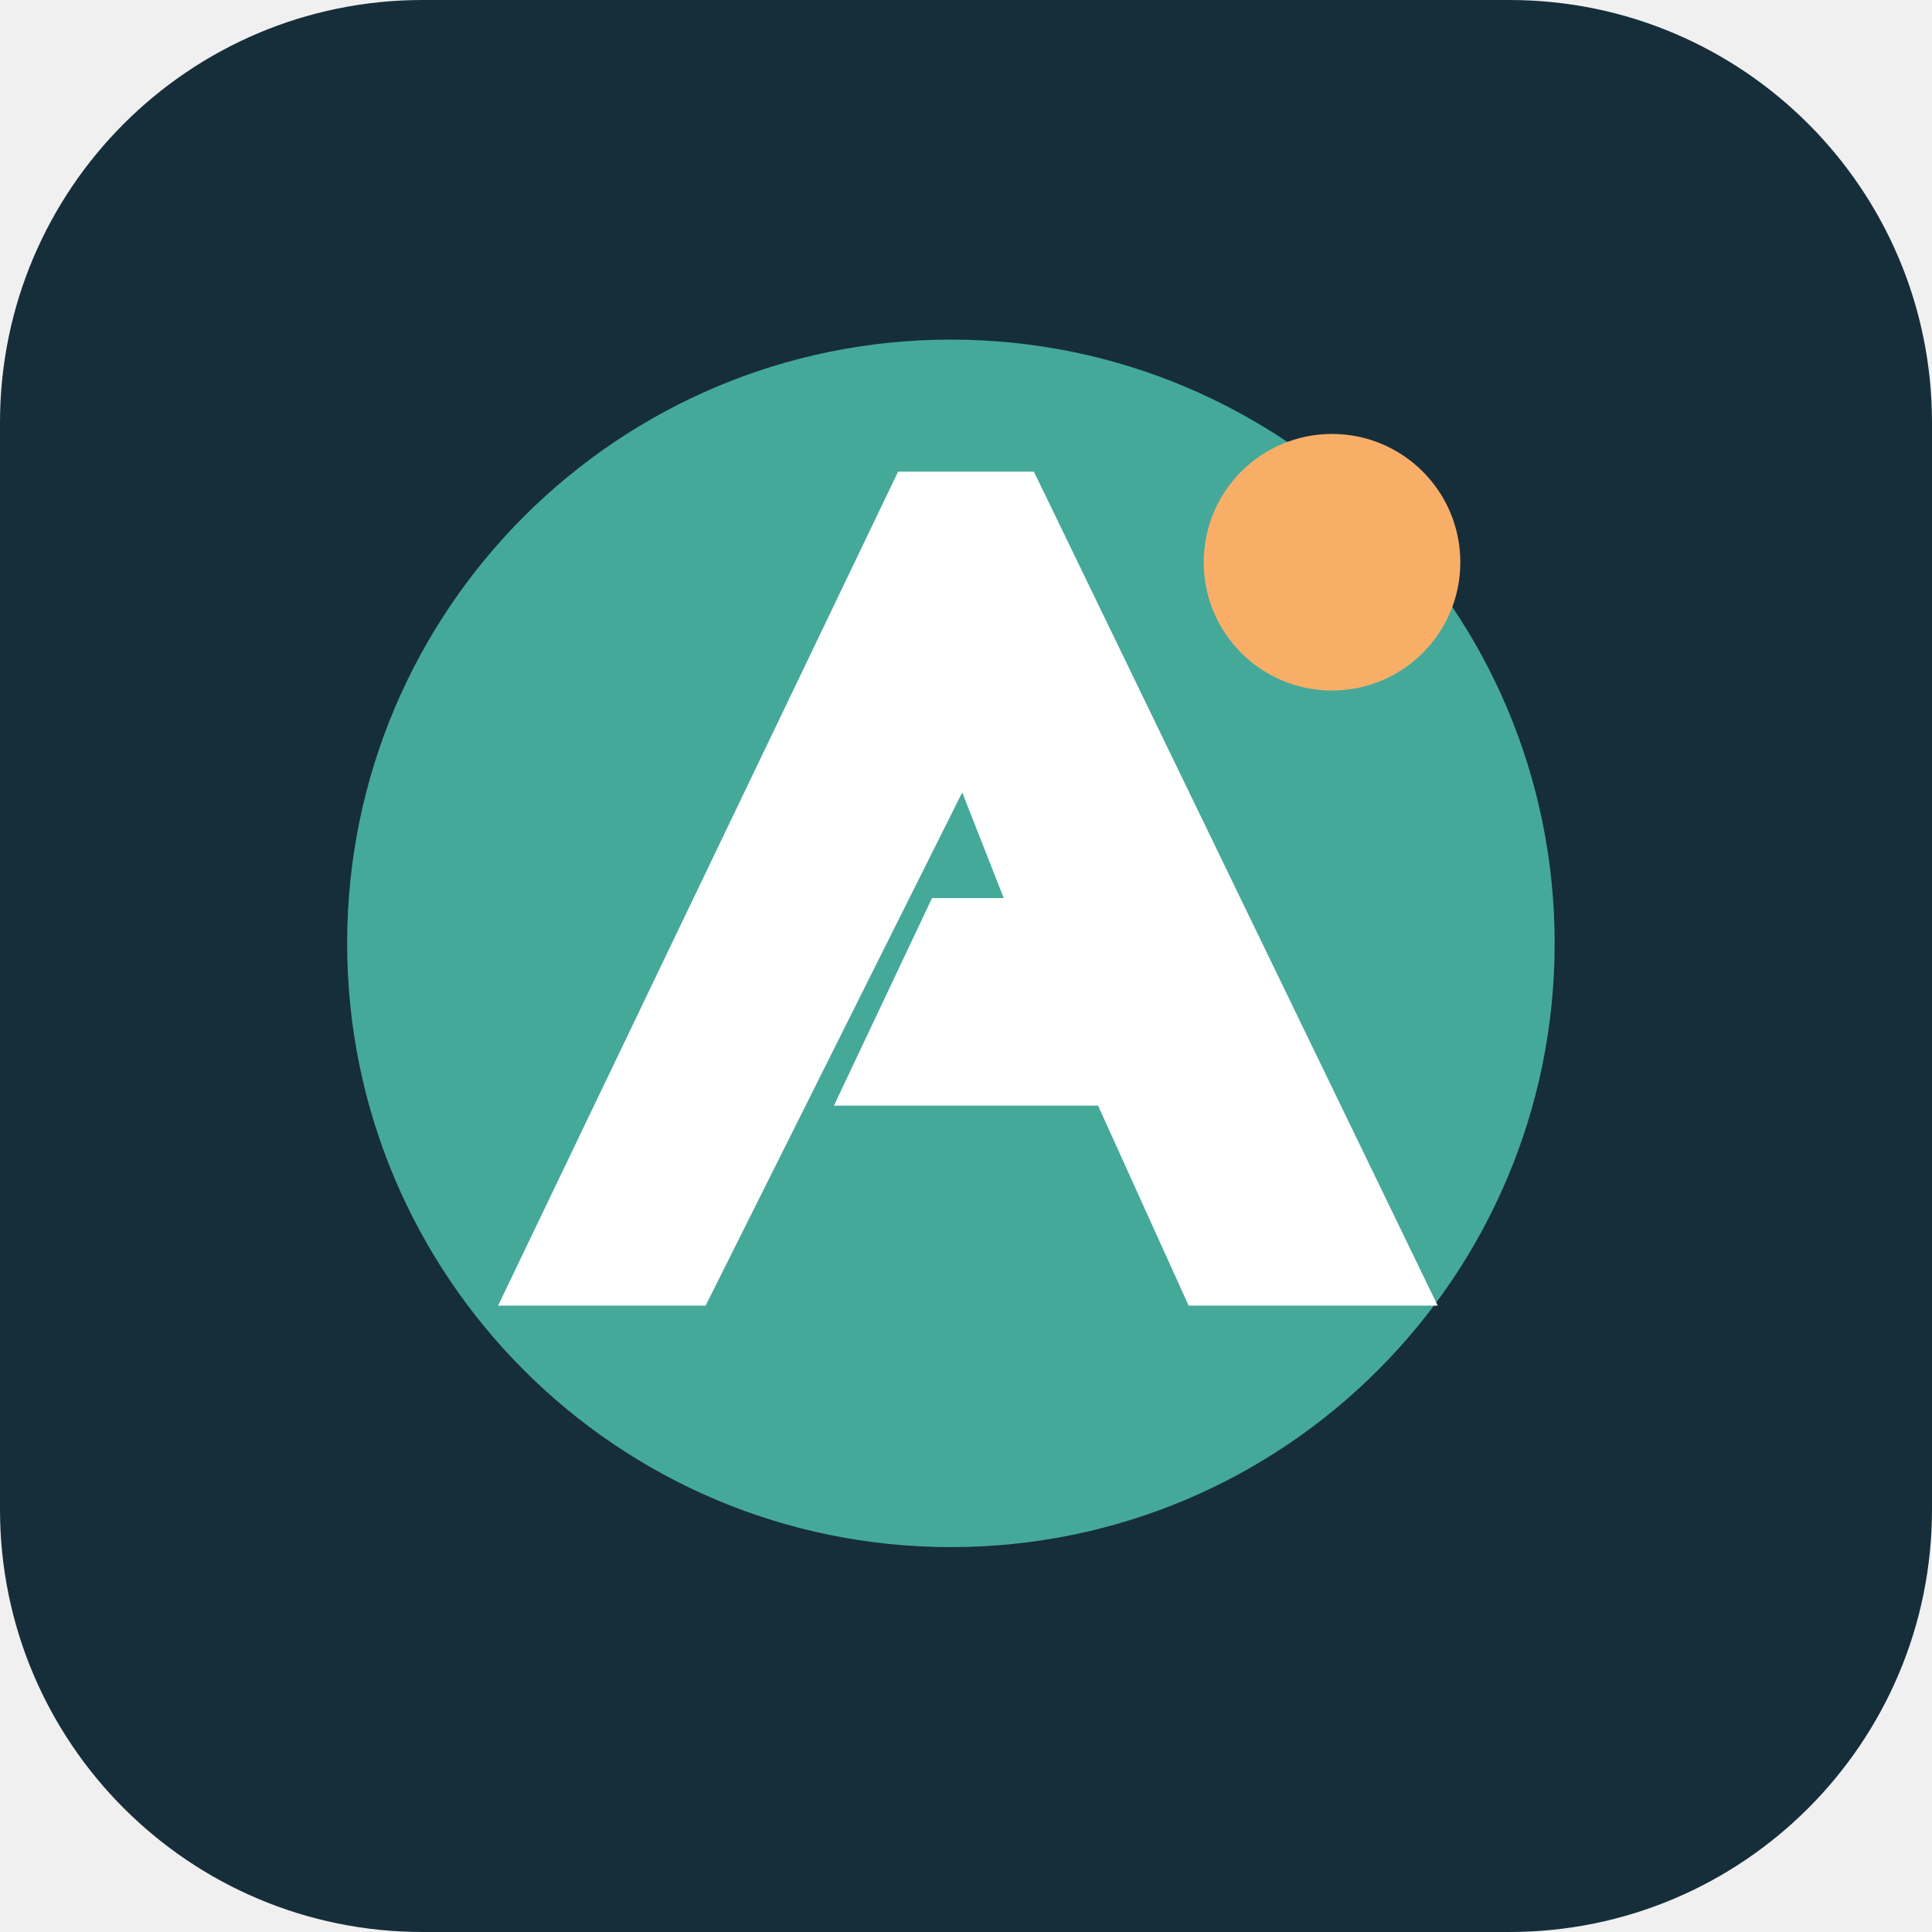
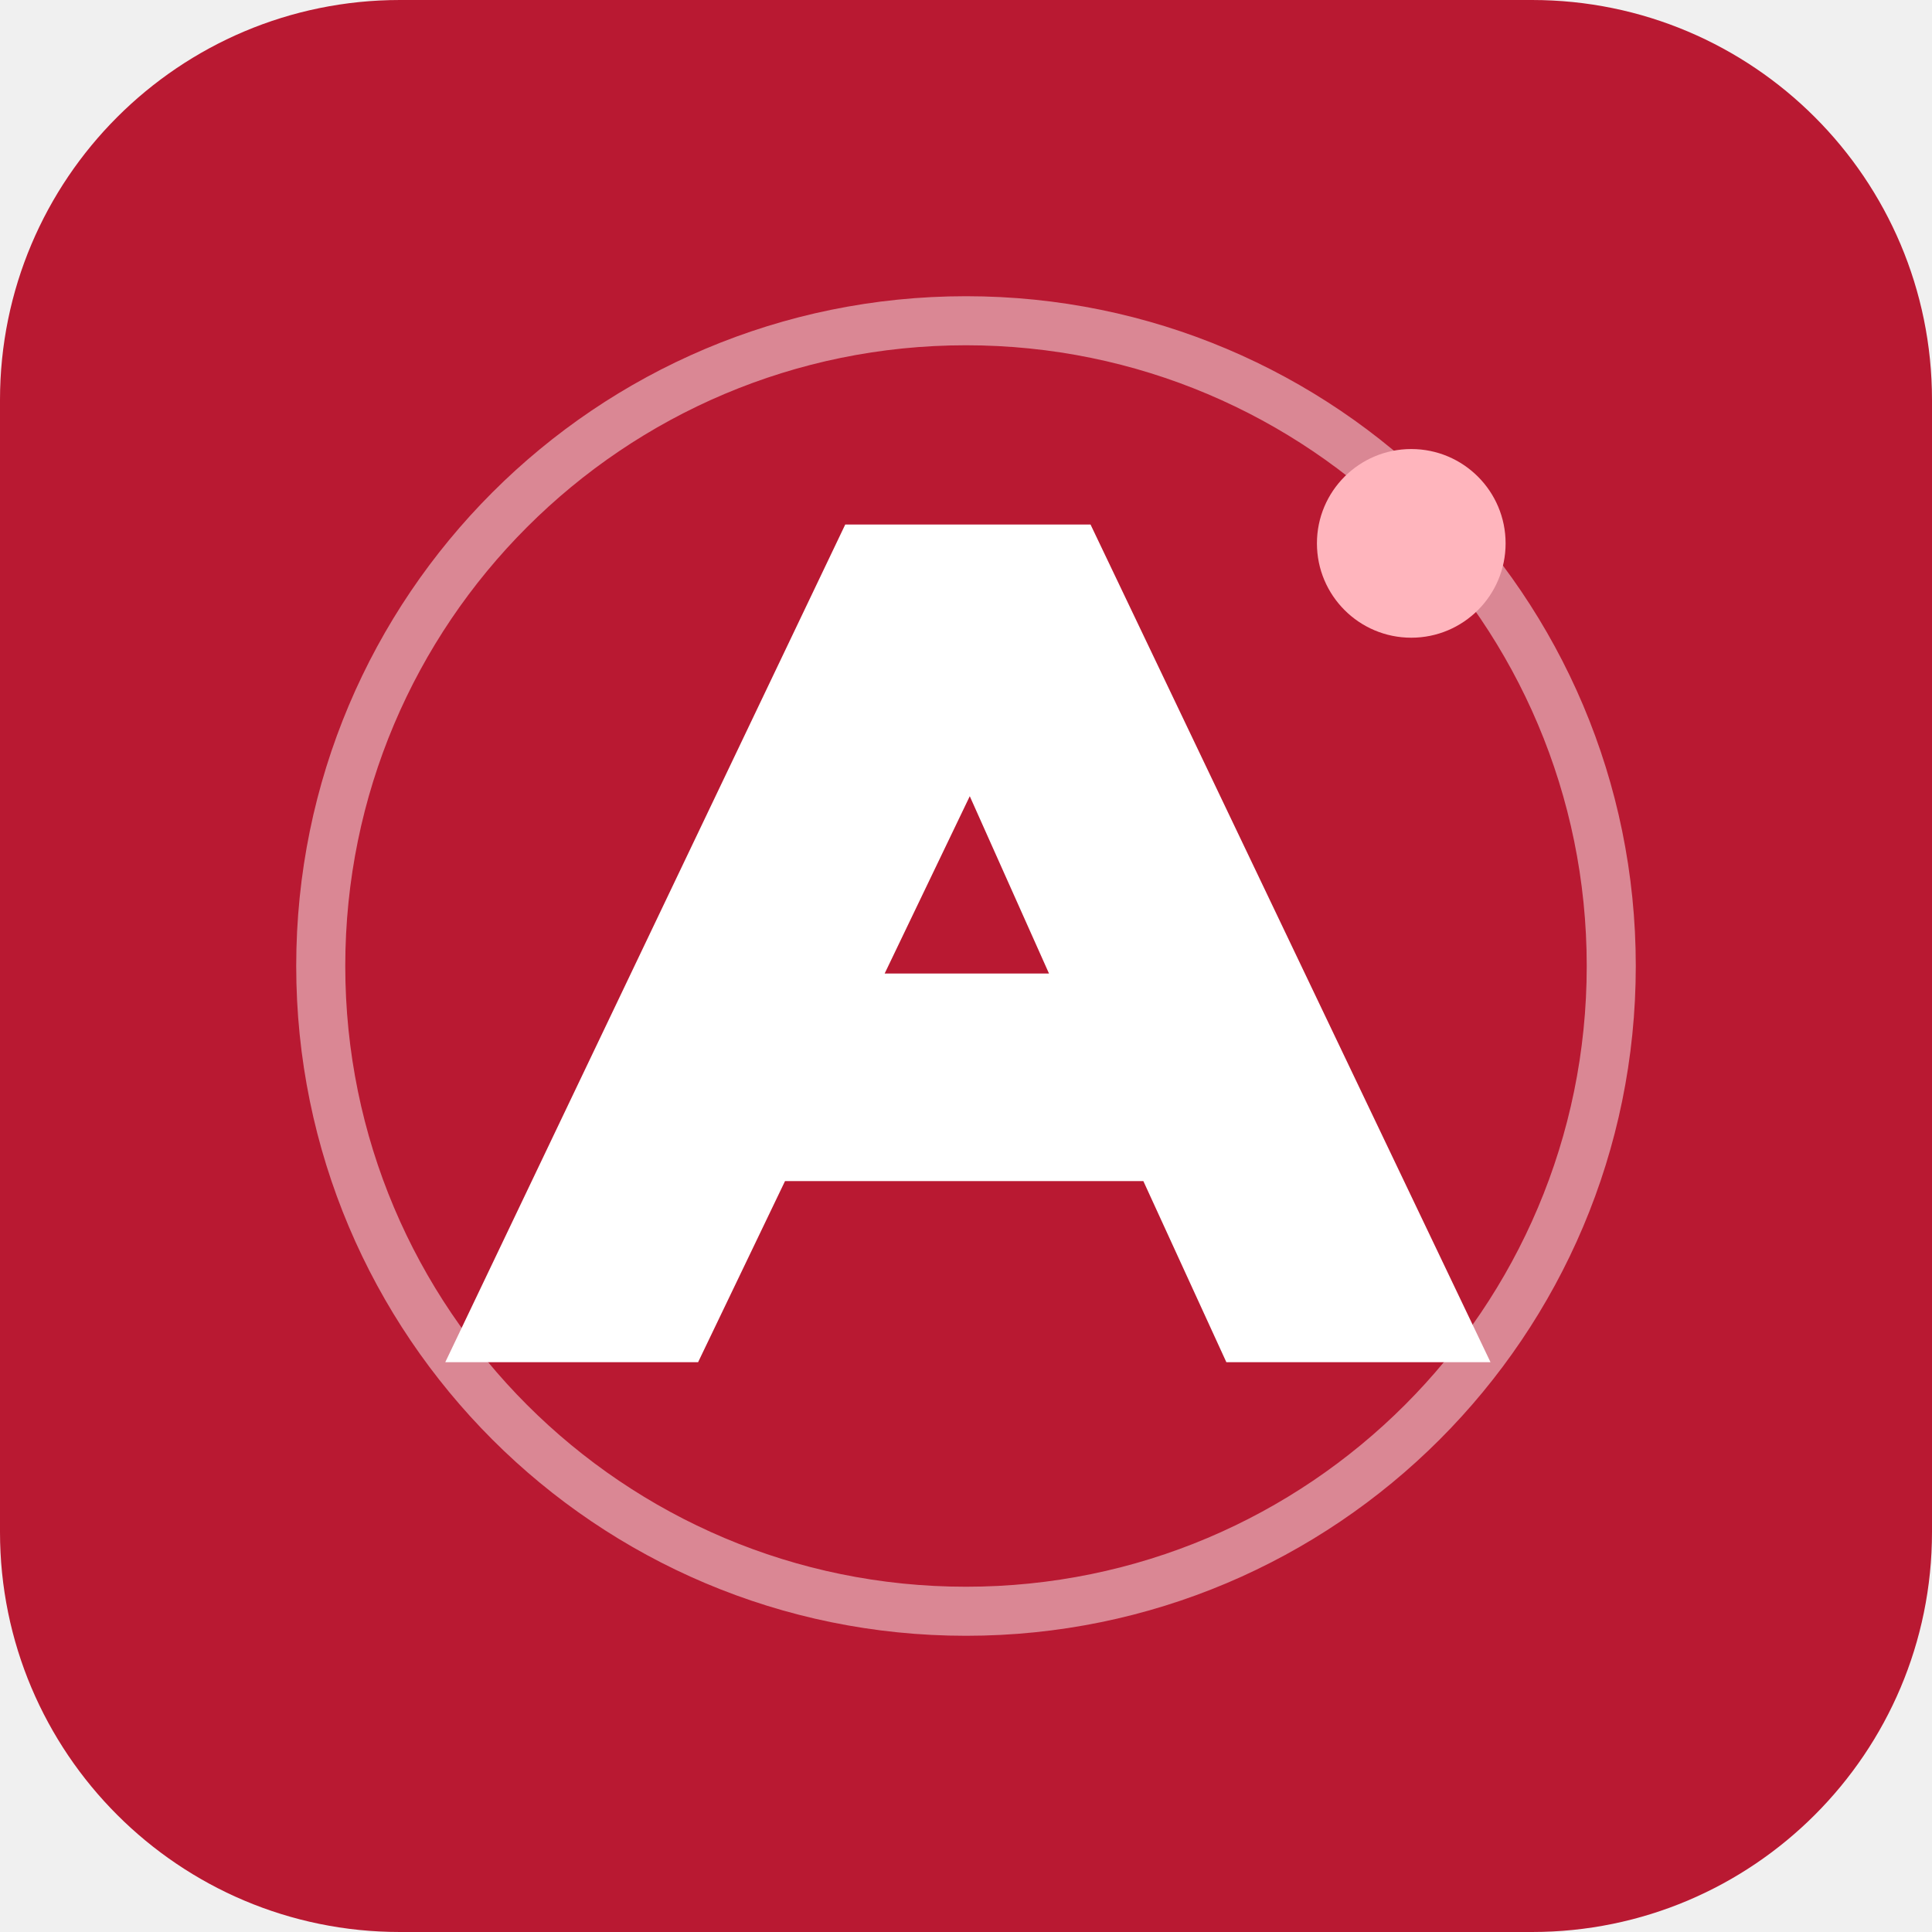
- <svg xmlns="http://www.w3.org/2000/svg" viewBox="0 0 512 512">
-   <rect width="512" height="512" rx="112" fill="#162e3a" />
-   <circle cx="252" cy="250" r="160" fill="#45a99a" />
-   <path d="M132 346 238 125h36l107 221h-66l-24-53h-70l26-55h19l-11-28-68 136z" fill="#fff" />
-   <circle cx="353" cy="149" r="34" fill="#f9ae68" />
+ <svg xmlns="http://www.w3.org/2000/svg" viewBox="0 0 512 512" role="img" aria-label="Aのオリジナルマーク">
+   <rect width="512" height="512" rx="106" fill="#b91932" />
+   <circle cx="256" cy="256" r="171" fill="none" stroke="#fff" stroke-width="13" opacity=".48" />
+   <path d="M118 361 224 139h65l106 222h-70l-22-48h-95l25-55h45l-21-47-72 150z" fill="#fff" />
+   <circle cx="374" cy="144" r="25" fill="#ffb5bd" />
</svg>
